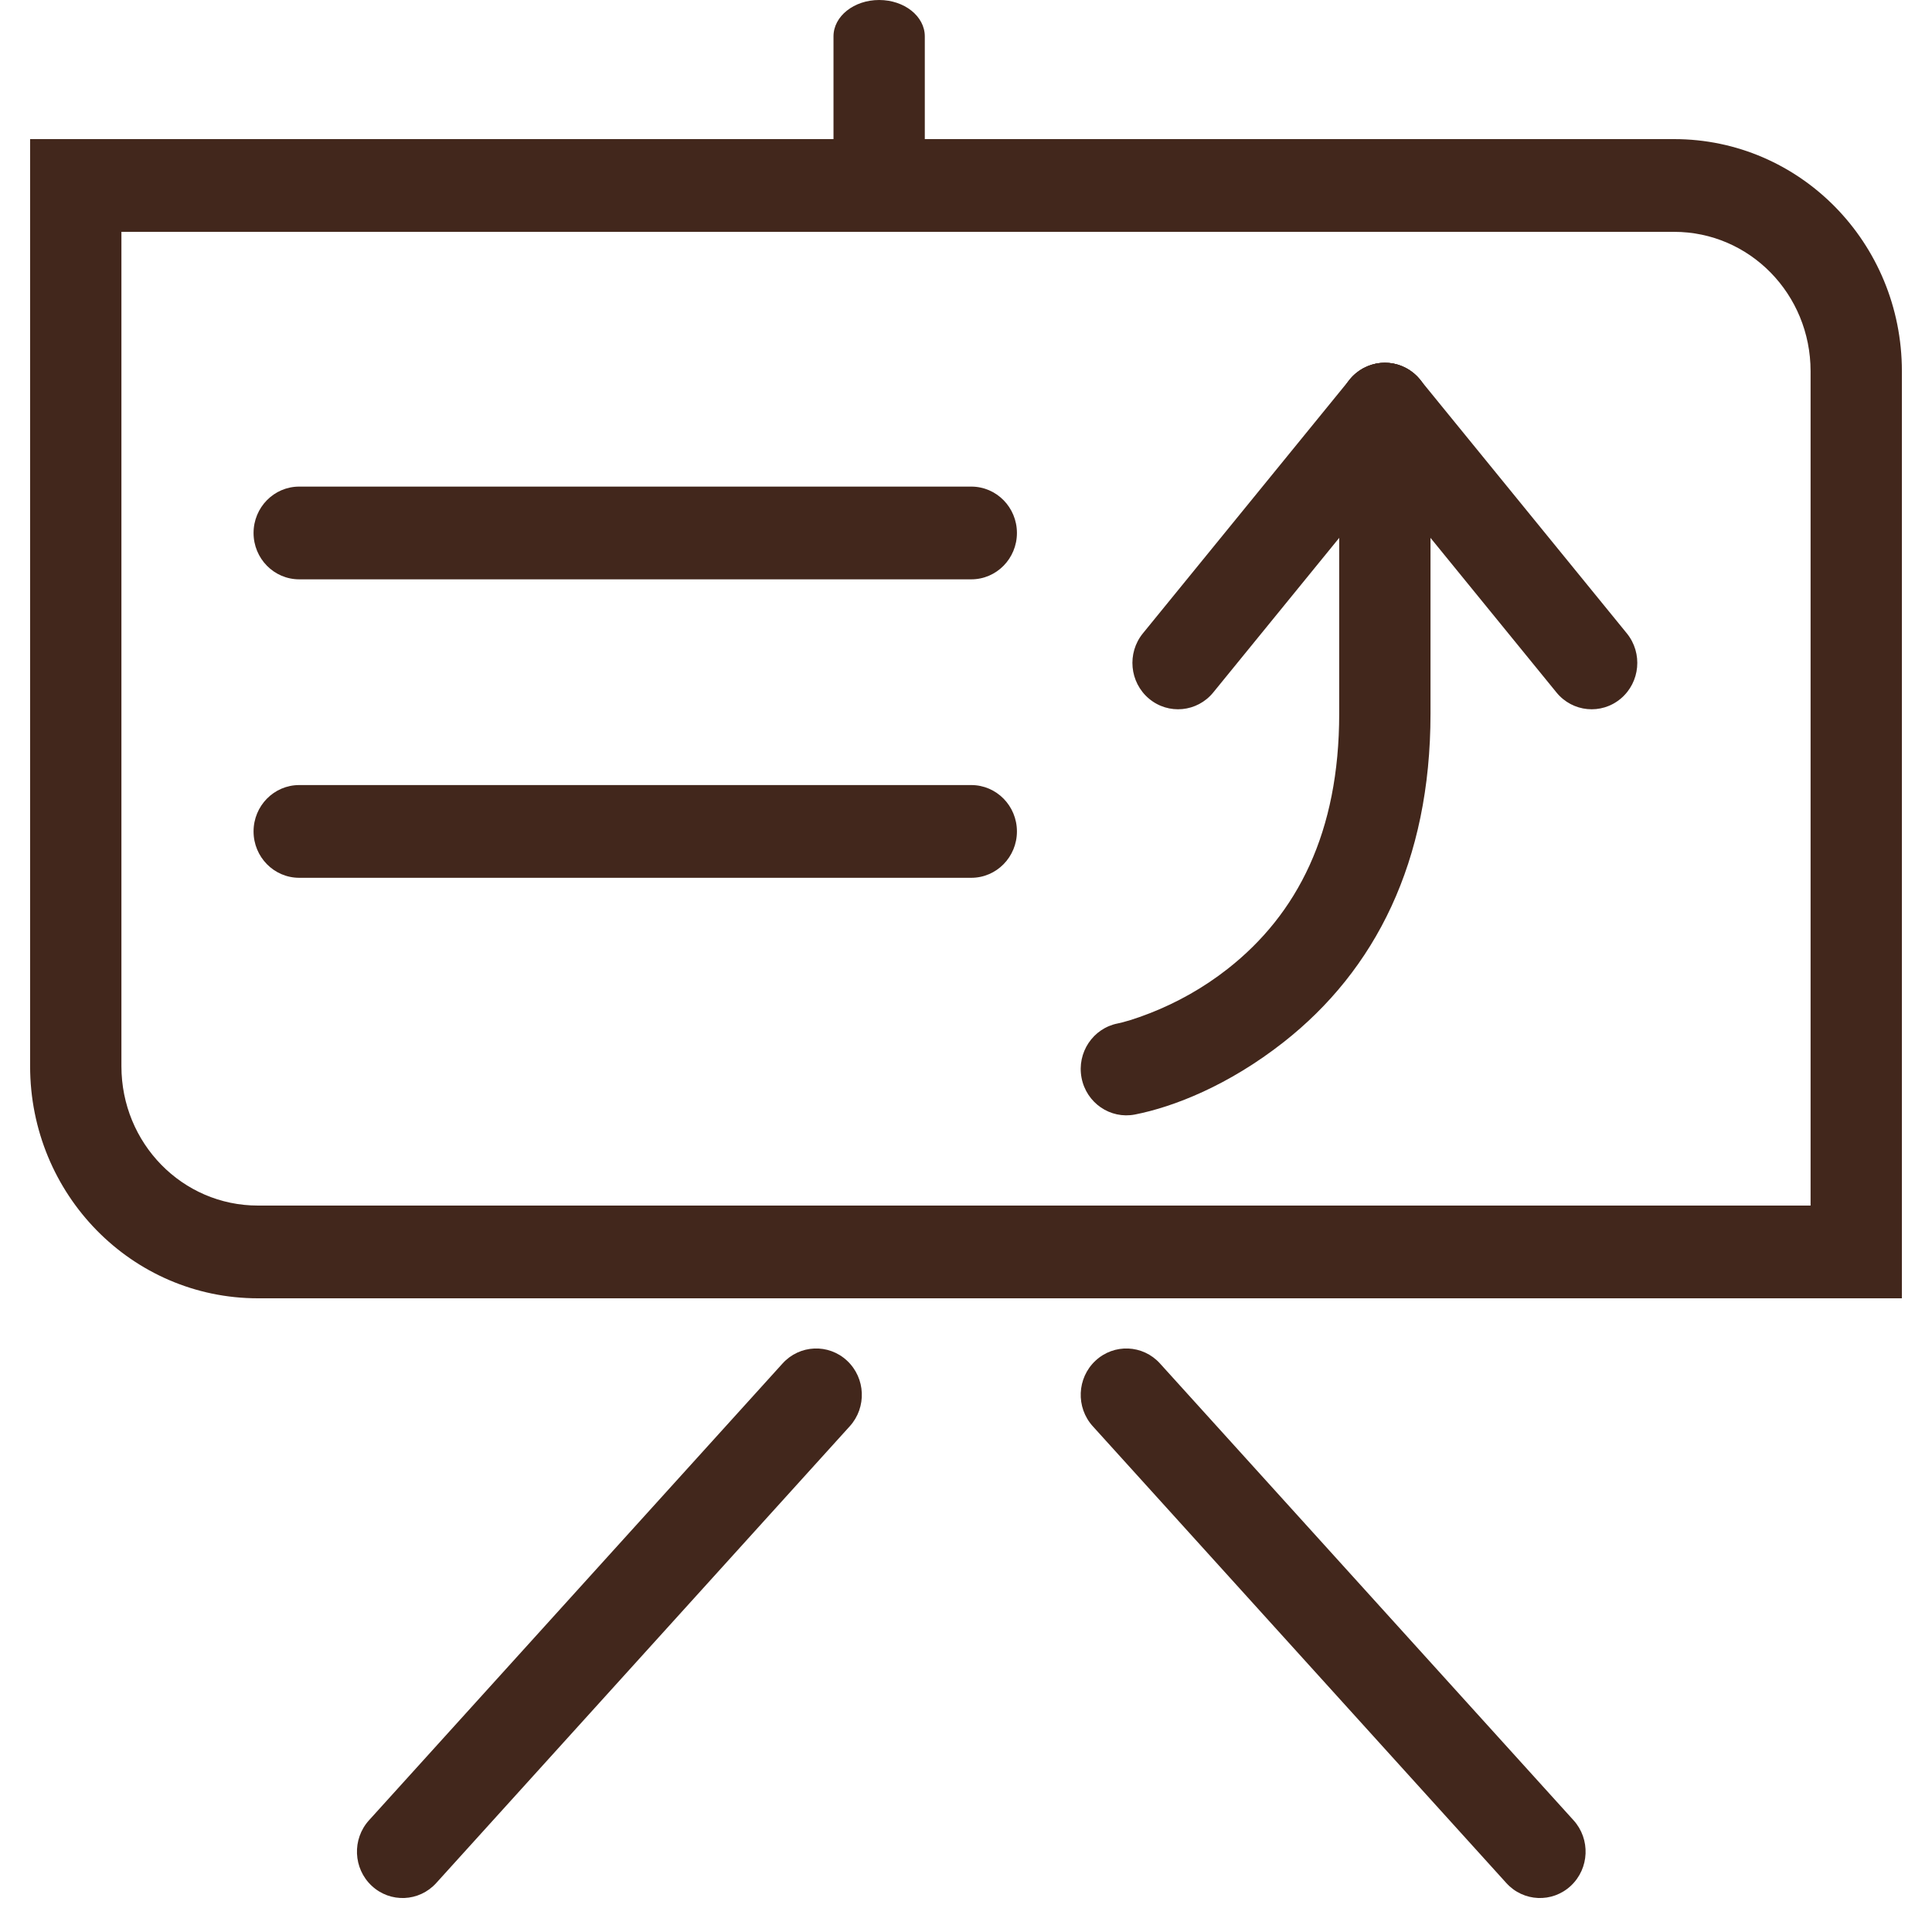
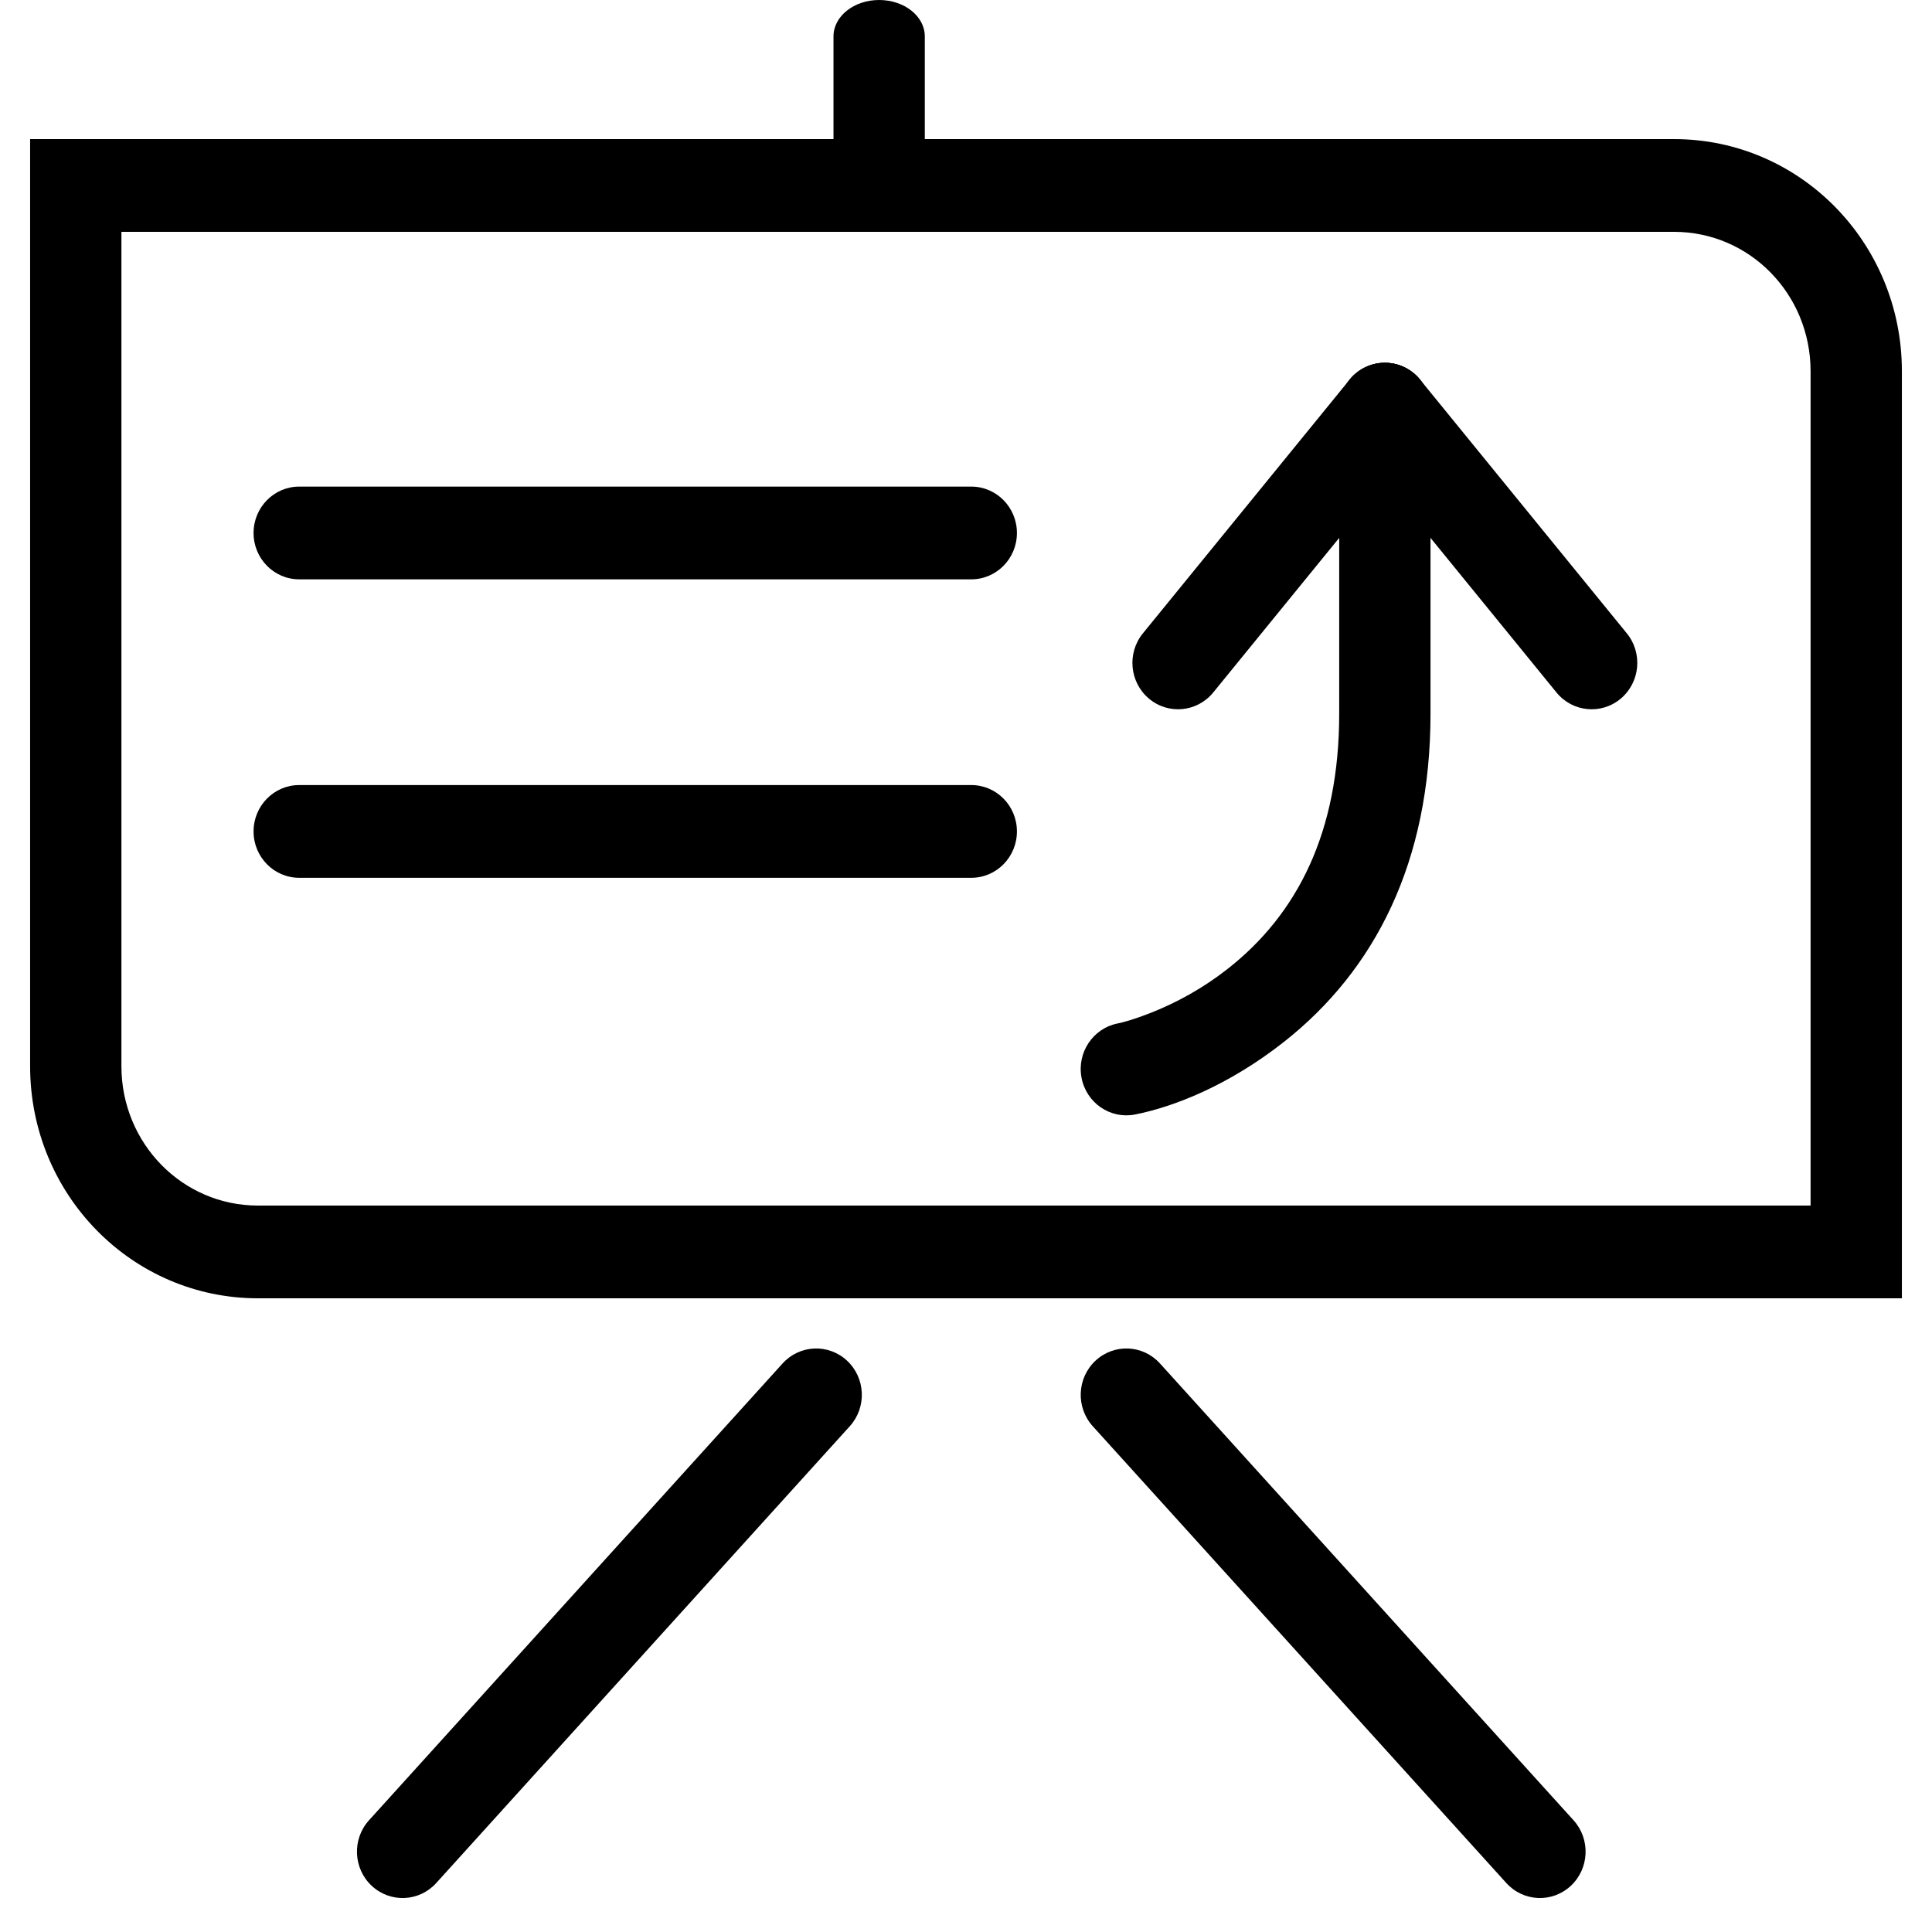
<svg xmlns="http://www.w3.org/2000/svg" class="icon" width="200px" height="200.00px" viewBox="0 0 1024 1024" version="1.1">
-   <path d="M887.287 122.88C927.303 122.88 959.646 155.815 959.646 196.763L959.646 663.552 983.843 638.976 136.713 638.976C96.697 638.976 64.354 606.041 64.354 565.093L64.354 98.304 40.157 122.88 887.287 122.88ZM15.96 73.728 15.96 98.304 15.96 565.093C15.96 633.159 69.942 688.128 136.713 688.128L983.843 688.128 1008.04 688.128 1008.04 663.552 1008.04 196.763C1008.04 128.697 954.058 73.728 887.287 73.728L40.157 73.728 15.96 73.728Z" fill="#42271C" />
-   <path d="M195.578 964.787C186.533 974.778 187.175 990.325 197.012 999.512 206.849 1008.699 222.156 1008.047 231.202 998.056L450.407 755.93C459.452 745.939 458.81 730.392 448.973 721.205 439.136 712.018 423.829 712.67 414.783 722.661L195.578 964.787Z" fill="#42271C" />
-   <path d="M798.392 998.056C807.437 1008.047 822.744 1008.699 832.582 999.512 842.419 990.325 843.061 974.778 834.015 964.787L614.81 722.661C605.765 712.67 590.458 712.018 580.621 721.205 570.783 730.392 570.142 745.939 579.187 755.93L798.392 998.056Z" fill="#42271C" />
-   <path d="M441.769 103.616C441.769 114.255 452.603 122.88 465.967 122.88 479.33 122.88 490.164 114.255 490.164 103.616L490.164 19.264C490.164 8.625 479.33 0 465.967 0 452.603 0 441.769 8.625 441.769 19.264L441.769 103.616Z" fill="#42271C" />
-   <path d="M514.797 307.059C528.16 307.059 538.994 296.056 538.994 282.483 538.994 268.91 528.16 257.907 514.797 257.907L158.589 257.907C145.225 257.907 134.392 268.91 134.392 282.483 134.392 296.056 145.225 307.059 158.589 307.059L514.797 307.059Z" fill="#42271C" />
-   <path d="M514.797 465.249C528.16 465.249 538.994 454.246 538.994 440.673 538.994 427.1 528.16 416.097 514.797 416.097L158.589 416.097C145.225 416.097 134.392 427.1 134.392 440.673 134.392 454.246 145.225 465.249 158.589 465.249L514.797 465.249Z" fill="#42271C" />
-   <path d="M680.303 552.391C728.899 514.22 758.199 456.686 758.199 378.259L758.199 216.842C758.199 203.269 747.365 192.266 734.002 192.266 720.638 192.266 709.805 203.269 709.805 216.842L709.805 378.259C709.805 441.072 687.728 484.423 650.697 513.51 637.686 523.729 623.668 531.437 609.679 536.931 601.473 540.154 595.349 541.872 592.405 542.45 579.285 545.026 570.705 557.918 573.241 571.244 575.778 584.57 588.471 593.285 601.592 590.708 622.12 586.677 651.185 575.262 680.303 552.391Z" fill="#42271C" />
-   <path d="M752.643 232.51C761.163 222.054 759.724 206.562 749.429 197.908 739.133 189.255 723.88 190.717 715.36 201.173L605.758 335.687C597.238 346.144 598.677 361.636 608.972 370.289 619.268 378.943 634.521 377.481 643.041 367.025L752.643 232.51Z" fill="#42271C" />
-   <path d="M752.643 201.173C744.123 190.717 728.87 189.255 718.575 197.908 708.279 206.562 706.84 222.054 715.36 232.51L824.963 367.025C833.483 377.481 848.736 378.943 859.031 370.289 869.327 361.636 870.766 346.144 862.246 335.687L752.643 201.173Z" fill="#42271C" />
+   <path d="M887.287 122.88C927.303 122.88 959.646 155.815 959.646 196.763L959.646 663.552 983.843 638.976 136.713 638.976C96.697 638.976 64.354 606.041 64.354 565.093L64.354 98.304 40.157 122.88 887.287 122.88ZM15.96 73.728 15.96 98.304 15.96 565.093C15.96 633.159 69.942 688.128 136.713 688.128L983.843 688.128 1008.04 688.128 1008.04 663.552 1008.04 196.763C1008.04 128.697 954.058 73.728 887.287 73.728L40.157 73.728 15.96 73.728Z" fill="currentColor" />
+   <path d="M195.578 964.787C186.533 974.778 187.175 990.325 197.012 999.512 206.849 1008.699 222.156 1008.047 231.202 998.056L450.407 755.93C459.452 745.939 458.81 730.392 448.973 721.205 439.136 712.018 423.829 712.67 414.783 722.661L195.578 964.787Z" fill="currentColor" />
+   <path d="M798.392 998.056C807.437 1008.047 822.744 1008.699 832.582 999.512 842.419 990.325 843.061 974.778 834.015 964.787L614.81 722.661C605.765 712.67 590.458 712.018 580.621 721.205 570.783 730.392 570.142 745.939 579.187 755.93L798.392 998.056Z" fill="currentColor" />
+   <path d="M441.769 103.616C441.769 114.255 452.603 122.88 465.967 122.88 479.33 122.88 490.164 114.255 490.164 103.616L490.164 19.264C490.164 8.625 479.33 0 465.967 0 452.603 0 441.769 8.625 441.769 19.264L441.769 103.616Z" fill="currentColor" />
+   <path d="M514.797 307.059C528.16 307.059 538.994 296.056 538.994 282.483 538.994 268.91 528.16 257.907 514.797 257.907L158.589 257.907C145.225 257.907 134.392 268.91 134.392 282.483 134.392 296.056 145.225 307.059 158.589 307.059L514.797 307.059Z" fill="currentColor" />
+   <path d="M514.797 465.249C528.16 465.249 538.994 454.246 538.994 440.673 538.994 427.1 528.16 416.097 514.797 416.097L158.589 416.097C145.225 416.097 134.392 427.1 134.392 440.673 134.392 454.246 145.225 465.249 158.589 465.249L514.797 465.249Z" fill="currentColor" />
+   <path d="M680.303 552.391C728.899 514.22 758.199 456.686 758.199 378.259L758.199 216.842C758.199 203.269 747.365 192.266 734.002 192.266 720.638 192.266 709.805 203.269 709.805 216.842L709.805 378.259C709.805 441.072 687.728 484.423 650.697 513.51 637.686 523.729 623.668 531.437 609.679 536.931 601.473 540.154 595.349 541.872 592.405 542.45 579.285 545.026 570.705 557.918 573.241 571.244 575.778 584.57 588.471 593.285 601.592 590.708 622.12 586.677 651.185 575.262 680.303 552.391Z" fill="currentColor" />
+   <path d="M752.643 232.51C761.163 222.054 759.724 206.562 749.429 197.908 739.133 189.255 723.88 190.717 715.36 201.173L605.758 335.687C597.238 346.144 598.677 361.636 608.972 370.289 619.268 378.943 634.521 377.481 643.041 367.025L752.643 232.51Z" fill="currentColor" />
+   <path d="M752.643 201.173C744.123 190.717 728.87 189.255 718.575 197.908 708.279 206.562 706.84 222.054 715.36 232.51L824.963 367.025C833.483 377.481 848.736 378.943 859.031 370.289 869.327 361.636 870.766 346.144 862.246 335.687L752.643 201.173Z" fill="currentColor" />
</svg>
